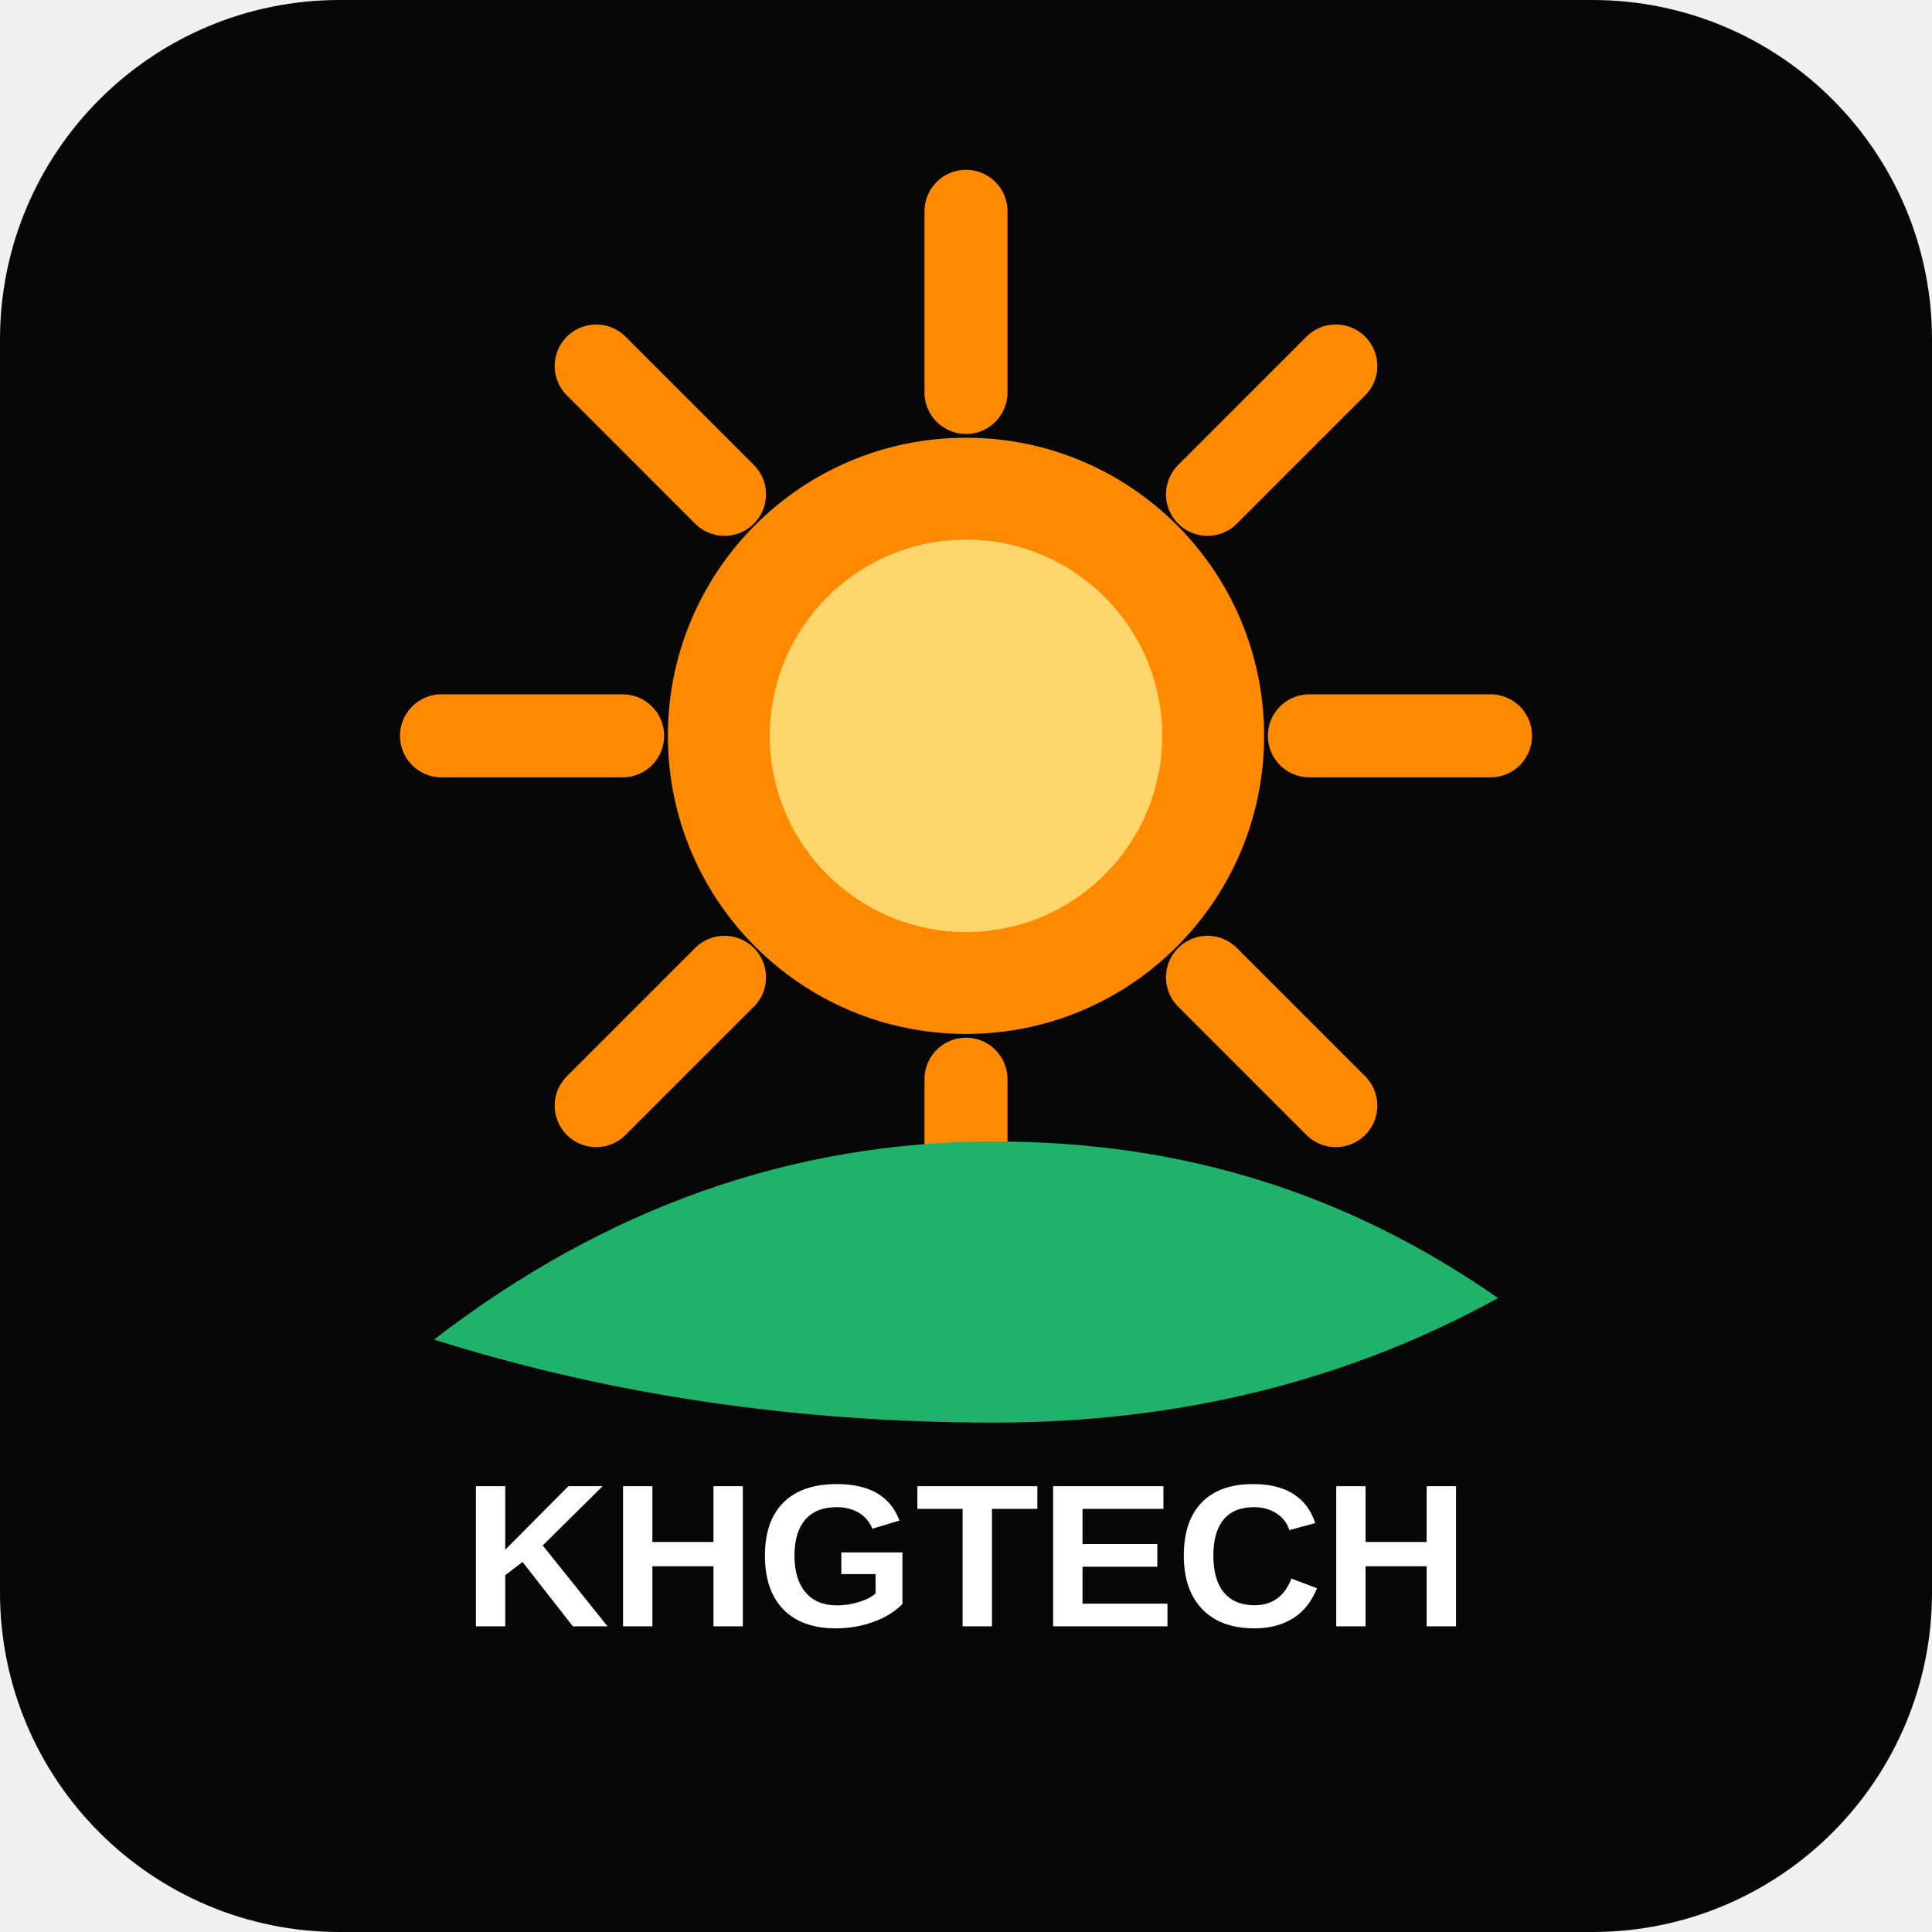
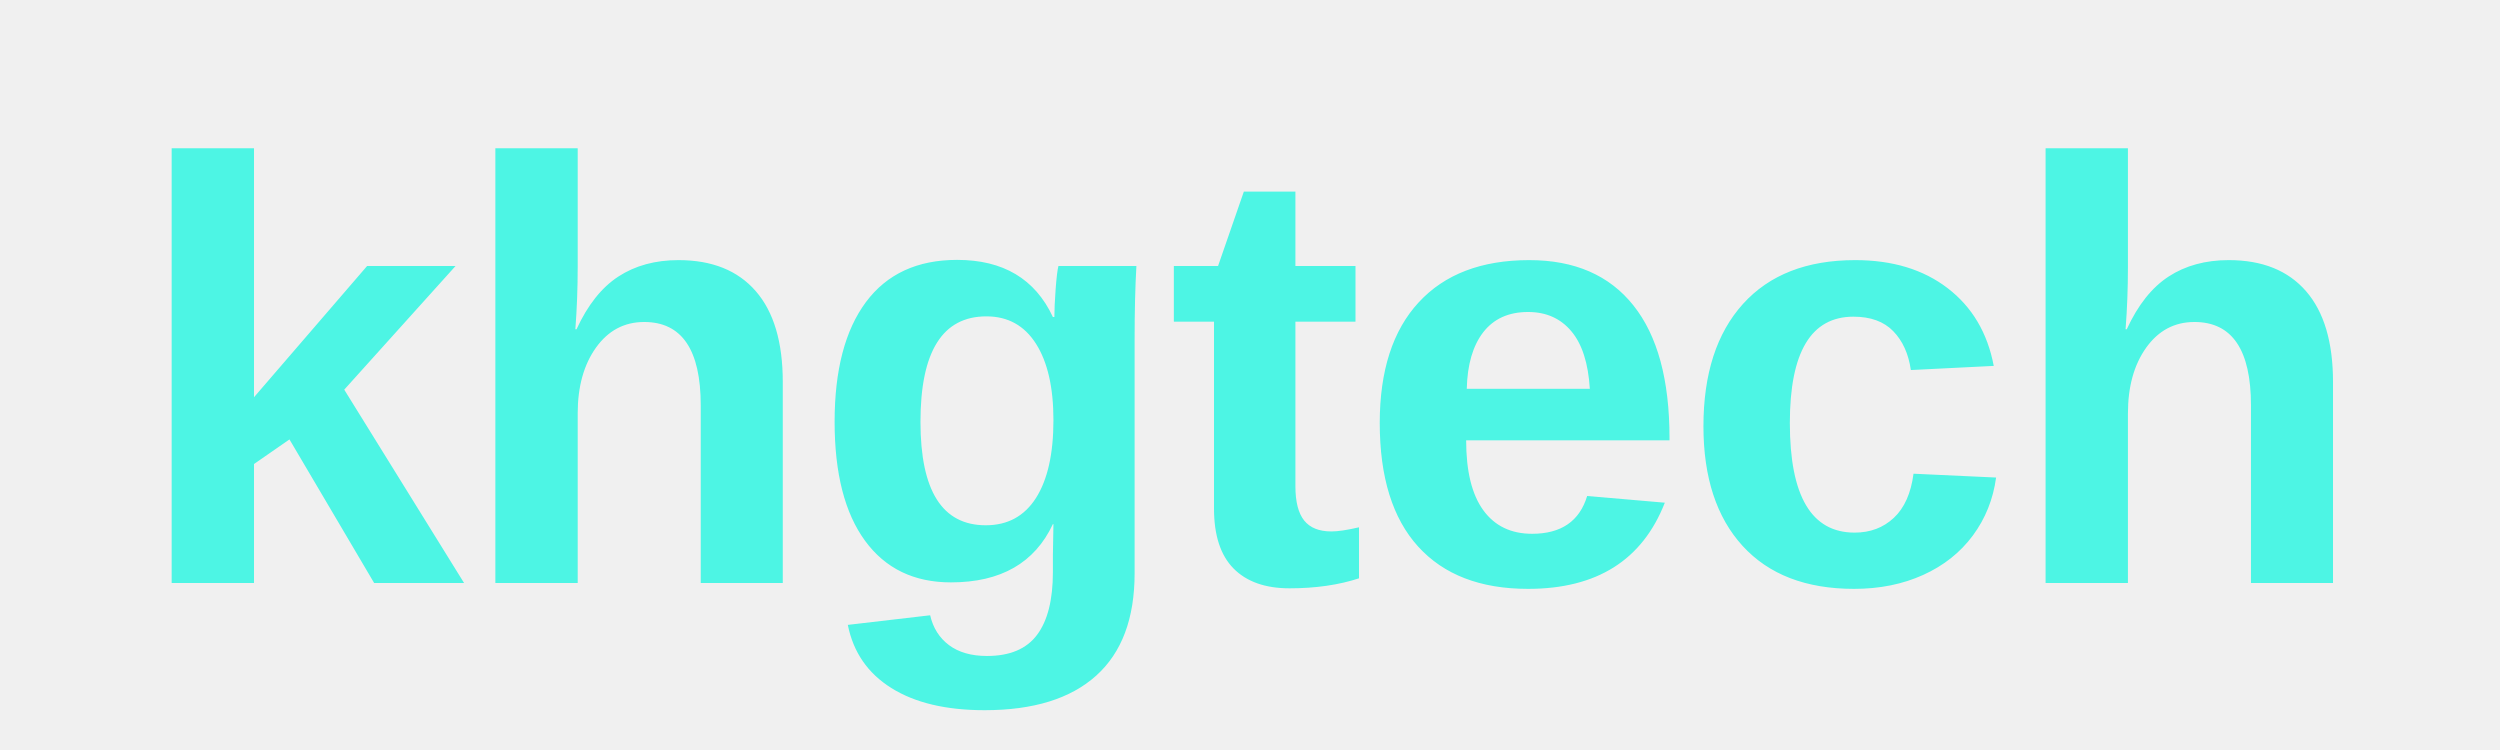
- <svg xmlns="http://www.w3.org/2000/svg" viewBox="0 0 1024 1024">
-   <rect width="1024" height="1024" rx="180" fill="#070707" />
-   <circle cx="512" cy="390" r="158" fill="#ff8a00" />
-   <circle cx="512" cy="390" r="104" fill="#ffd66b" />
-   <g stroke="#ff8a00" stroke-linecap="round" stroke-width="44">
-     <path d="M512 112v96" />
-     <path d="M512 572v96" />
-     <path d="M234 390h96" />
-     <path d="M694 390h96" />
-     <path d="m316 194 68 68" />
-     <path d="m640 518 68 68" />
-     <path d="m708 194-68 68" />
-     <path d="m384 518-68 68" />
-   </g>
-   <path fill="#1fb26b" d="M230 710c91-70 190-105 297-105 101 0 188 28 267 83-80 44-169 66-267 66-106 0-205-15-297-44Z" />
-   <text x="512" y="862" fill="#fff" font-family="Arial, Helvetica, sans-serif" font-size="108" font-weight="800" text-anchor="middle">KHGTECH</text>
+ <svg xmlns="http://www.w3.org/2000/svg" viewBox="0 0 500 150">
+   <text x="50%" y="50%" dominant-baseline="central" text-anchor="middle" font-family="Arial, Helvetica, sans-serif" font-size="120" font-weight="bold" fill="#4df5e4" letter-spacing="-2">khgtech</text>
</svg>
